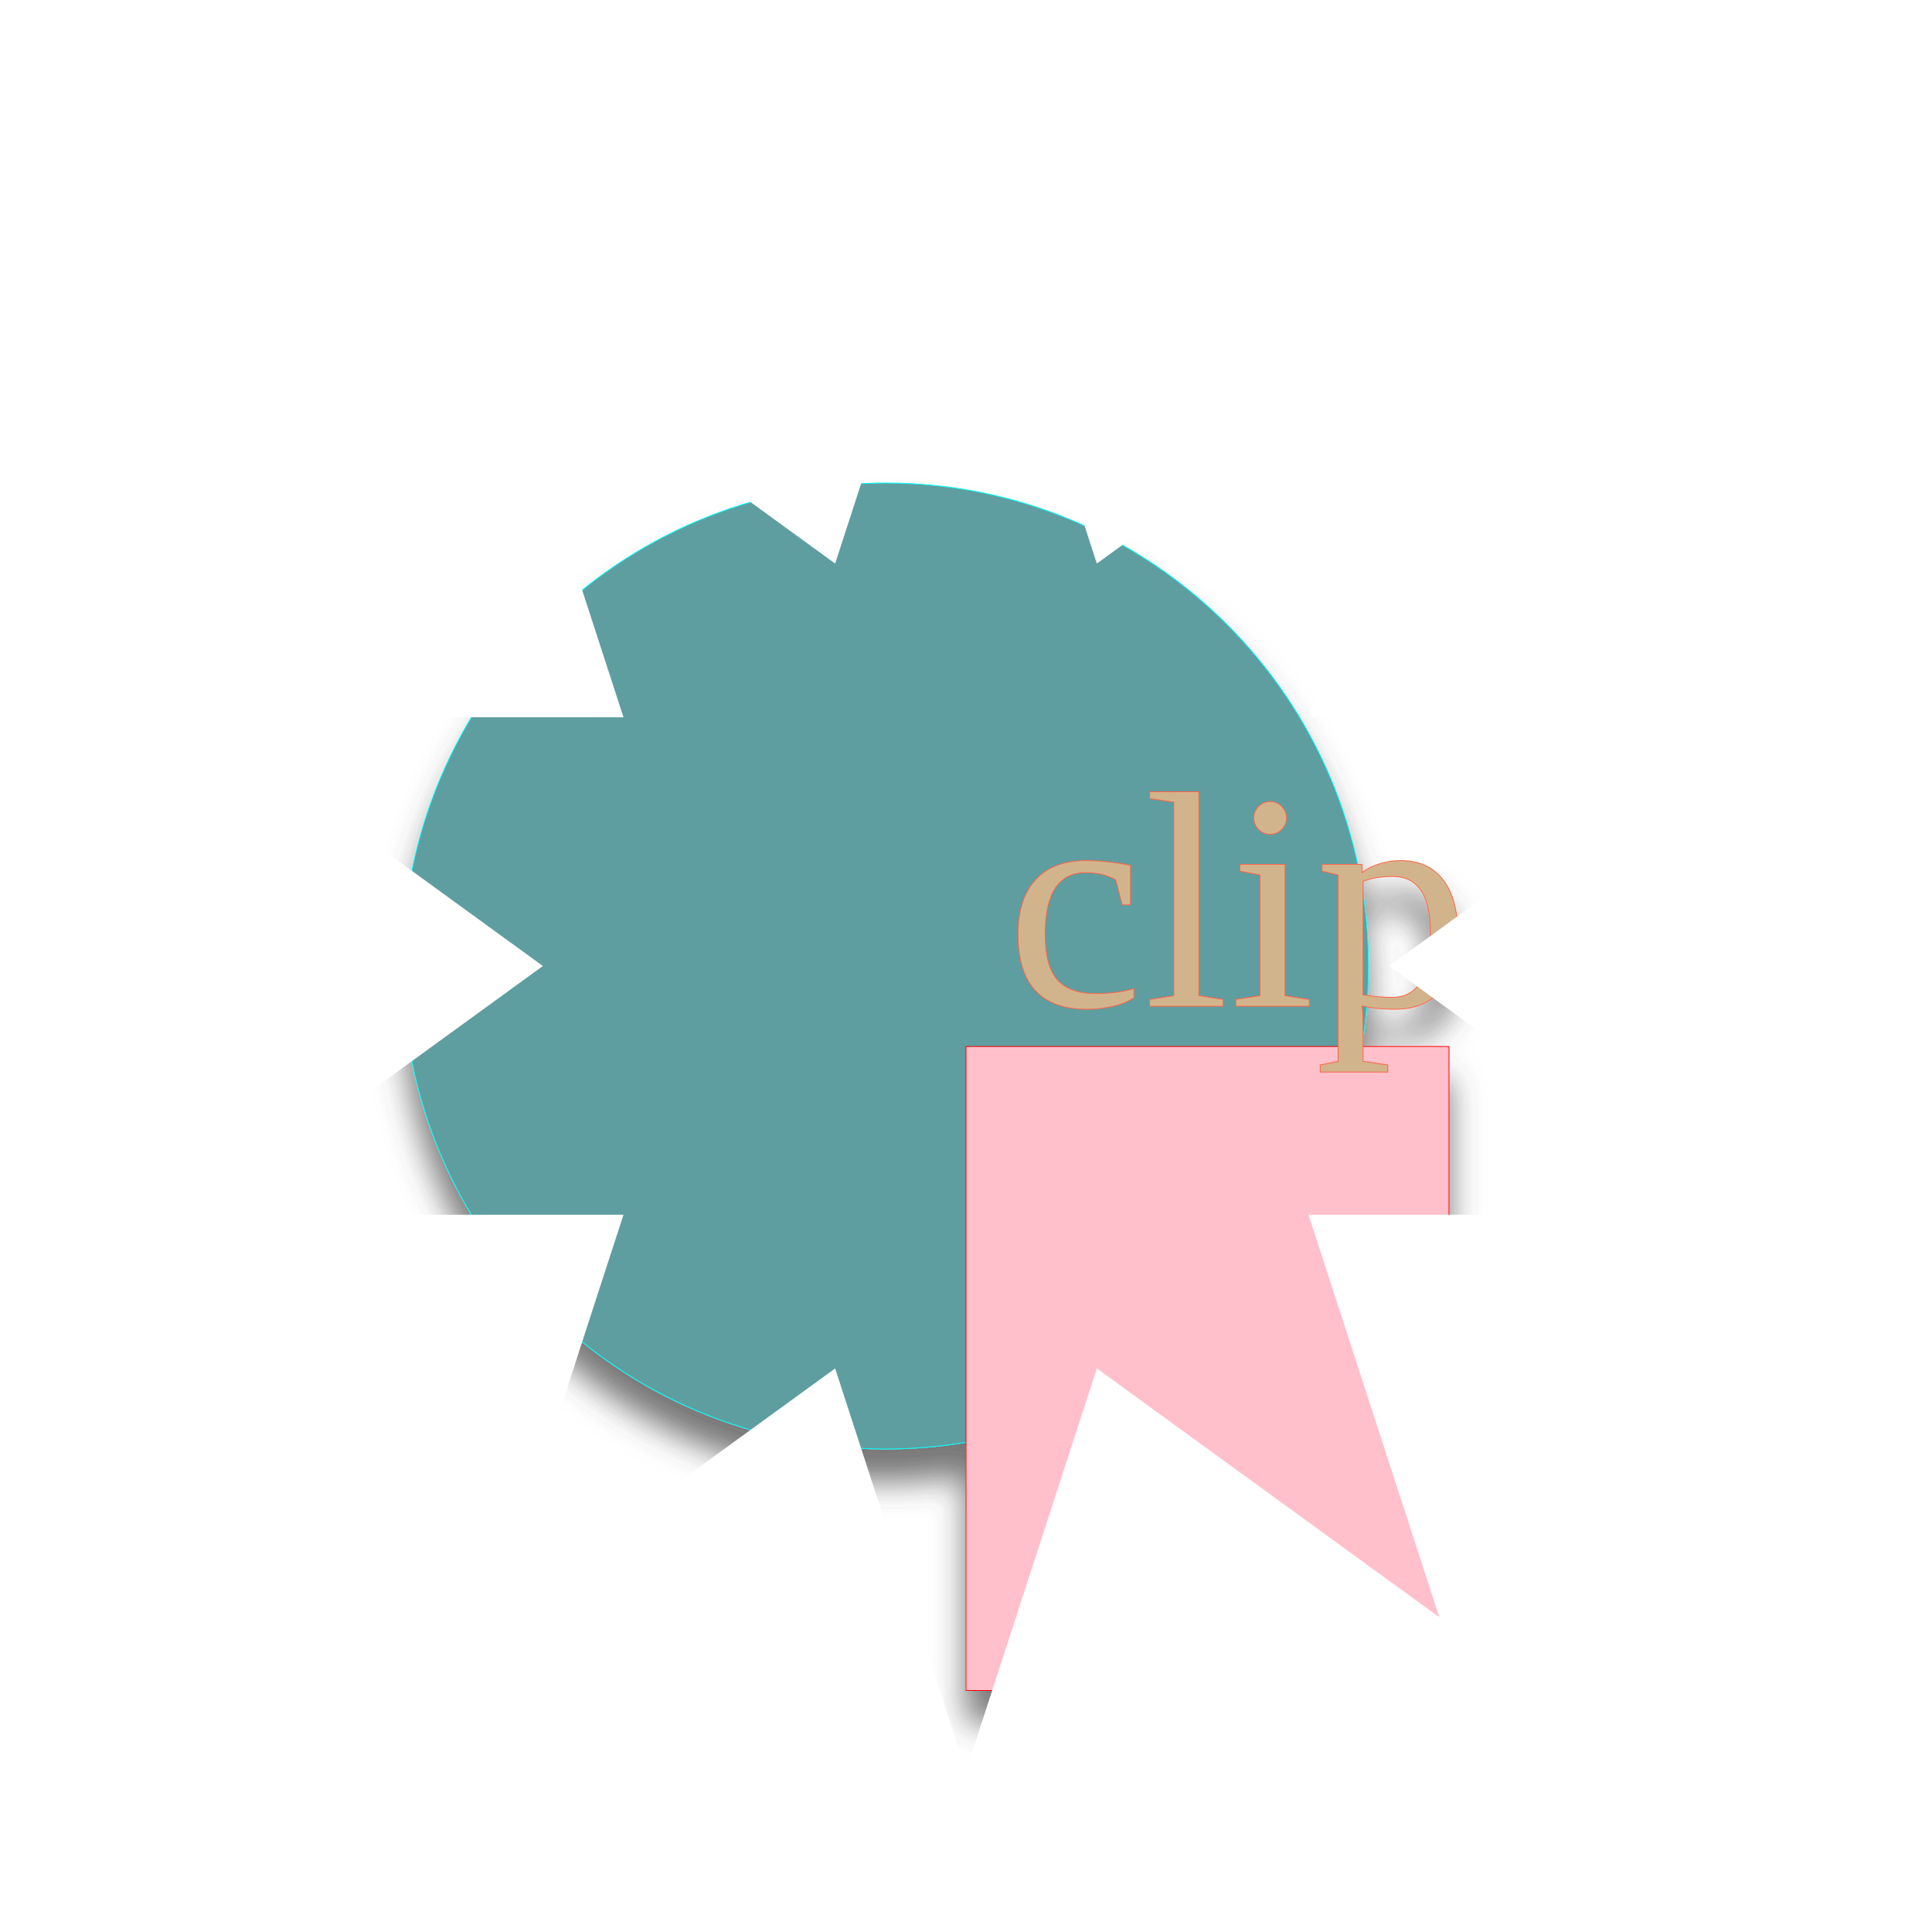
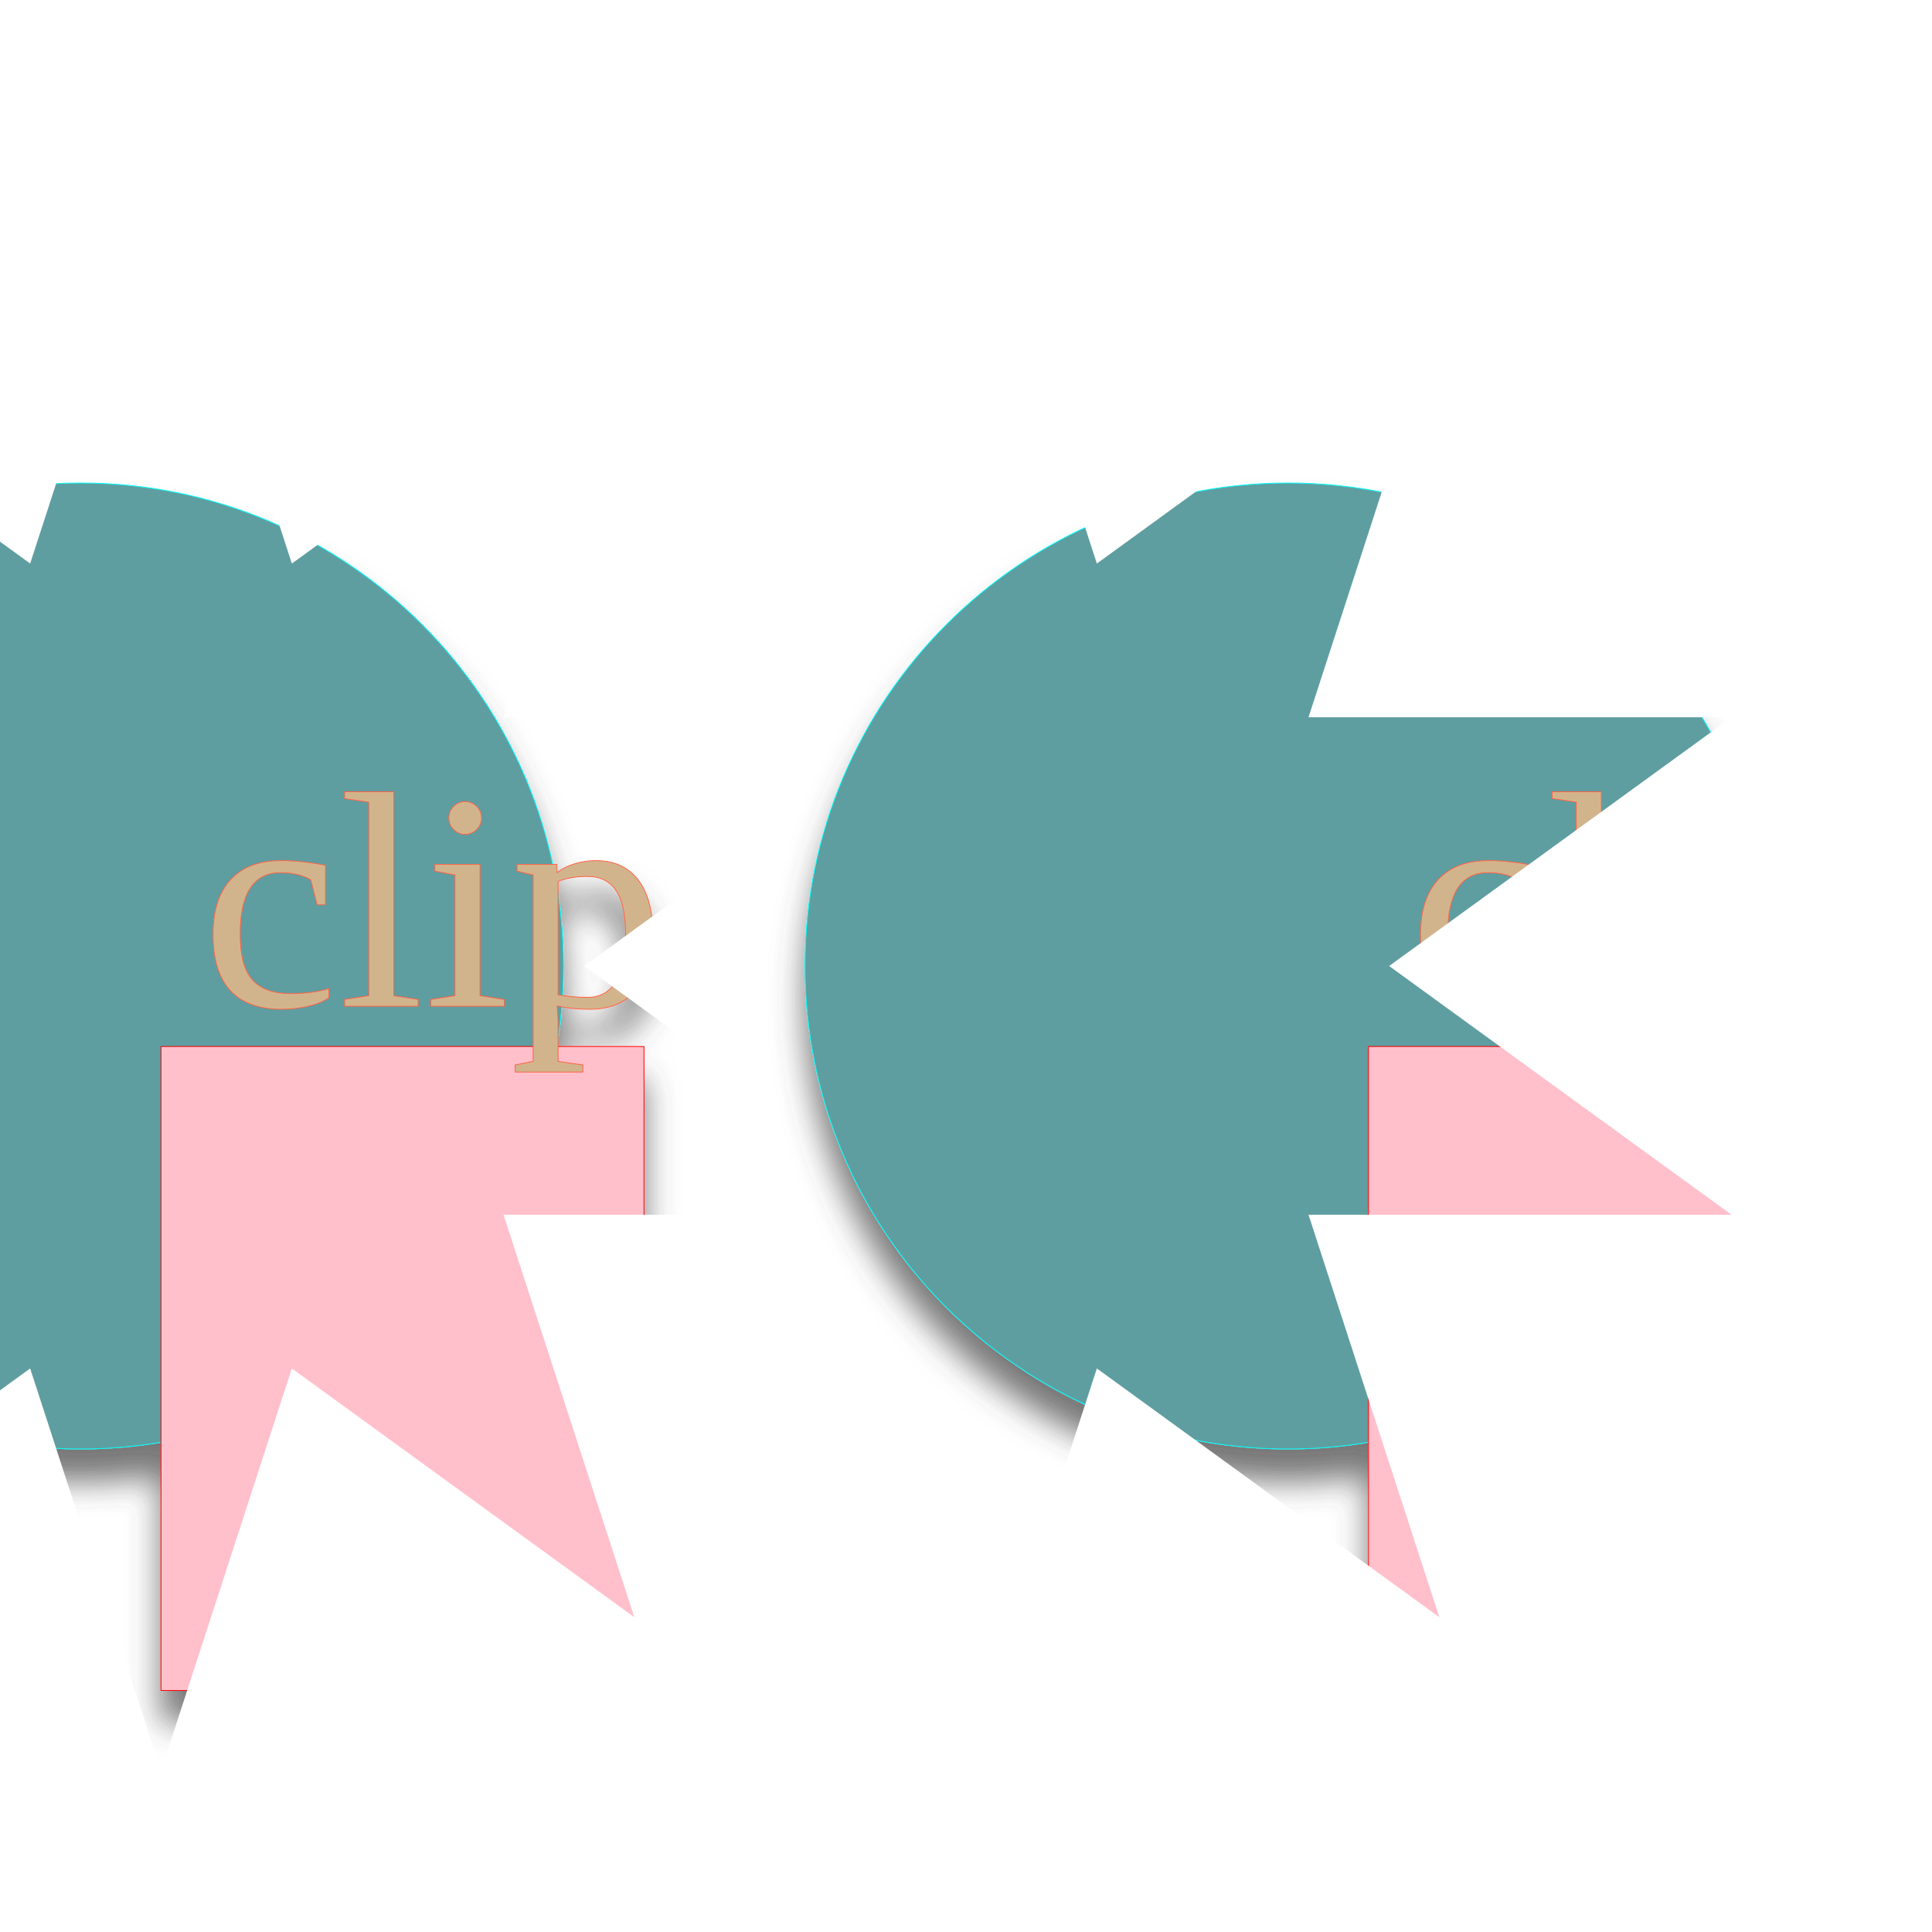
<svg xmlns="http://www.w3.org/2000/svg" viewBox="-1200 -1200 2400 2400" preserveAspectRatio="xMidYMid meet">
  <style>
		path {
			stroke: blue;
			stroke-width: 1;
			fill: #00fa;  
			fill-rule: evenodd; 
			
			stroke-linecap: round;
			stroke-linejoin: bevel;
			marker-start:url(#markerStart);
			marker-end:url(#markerEnd);
		}
		.origin { fill:transparent ; stroke:black }
		marker { stroke-width:.5; }
		.marker-start  { fill:lightgreen ; stroke:green }
		.marker-end    { fill:pink ; stroke:red }

		circle {
			stroke: cyan;
			fill: cadetblue;

		}

		rect {
			stroke: red;
			fill: pink;

		}

		text {
			fill: tan;
			stroke: tomato;
			font-size: 32em;
		}


		.shadow {
			filter: drop-shadow(0px 40px 20px #444b);
		}

		.clip {
			clip-path: url(#clip4);
			clip-rule: evenodd; /* for complex clip-paths */
		}
	</style>
  <defs>
    <clipPath id="clip1">
      <circle cx="200" cy="50" r="450" />
    </clipPath>
    <clipPath id="clip2">
      <text x="0" y="100">
				CLIP
			</text>
    </clipPath>
    <clipPath id="clip3">
      <rect x="-100" y="-100" width="800" height="400" />
    </clipPath>
    <clipPath id="clip4">
      <path class="star" d="M -951 -309 L 588 809 L 0 -1000 L -588 809 L 951 -309  ZM -588 -809 L 0 1000 L 588 -809 L -951 309 L 951 309  Z Z" />
    </clipPath>
+     <g id="drawing" class=" shadow">
+       <circle cx="-100" cy="0" r="600" />
+       <rect x="0" y="100" width="600" height="800" />
+       <text x="50" y="50">
+ 				clip
+ 			</text>
+     </g>
  </defs>
-   <g class="clip shadow">
-     <circle cx="-100" cy="0" r="600" />
-     <rect x="0" y="100" width="600" height="800" />
-     <text x="50" y="50">
- 			clip
- 		</text>
+   <use href="#drawing" x="-1000" class="clip" />
+   <g class="clip">
+     <use href="#drawing" transform="translate(500)" />
  </g>
</svg>
